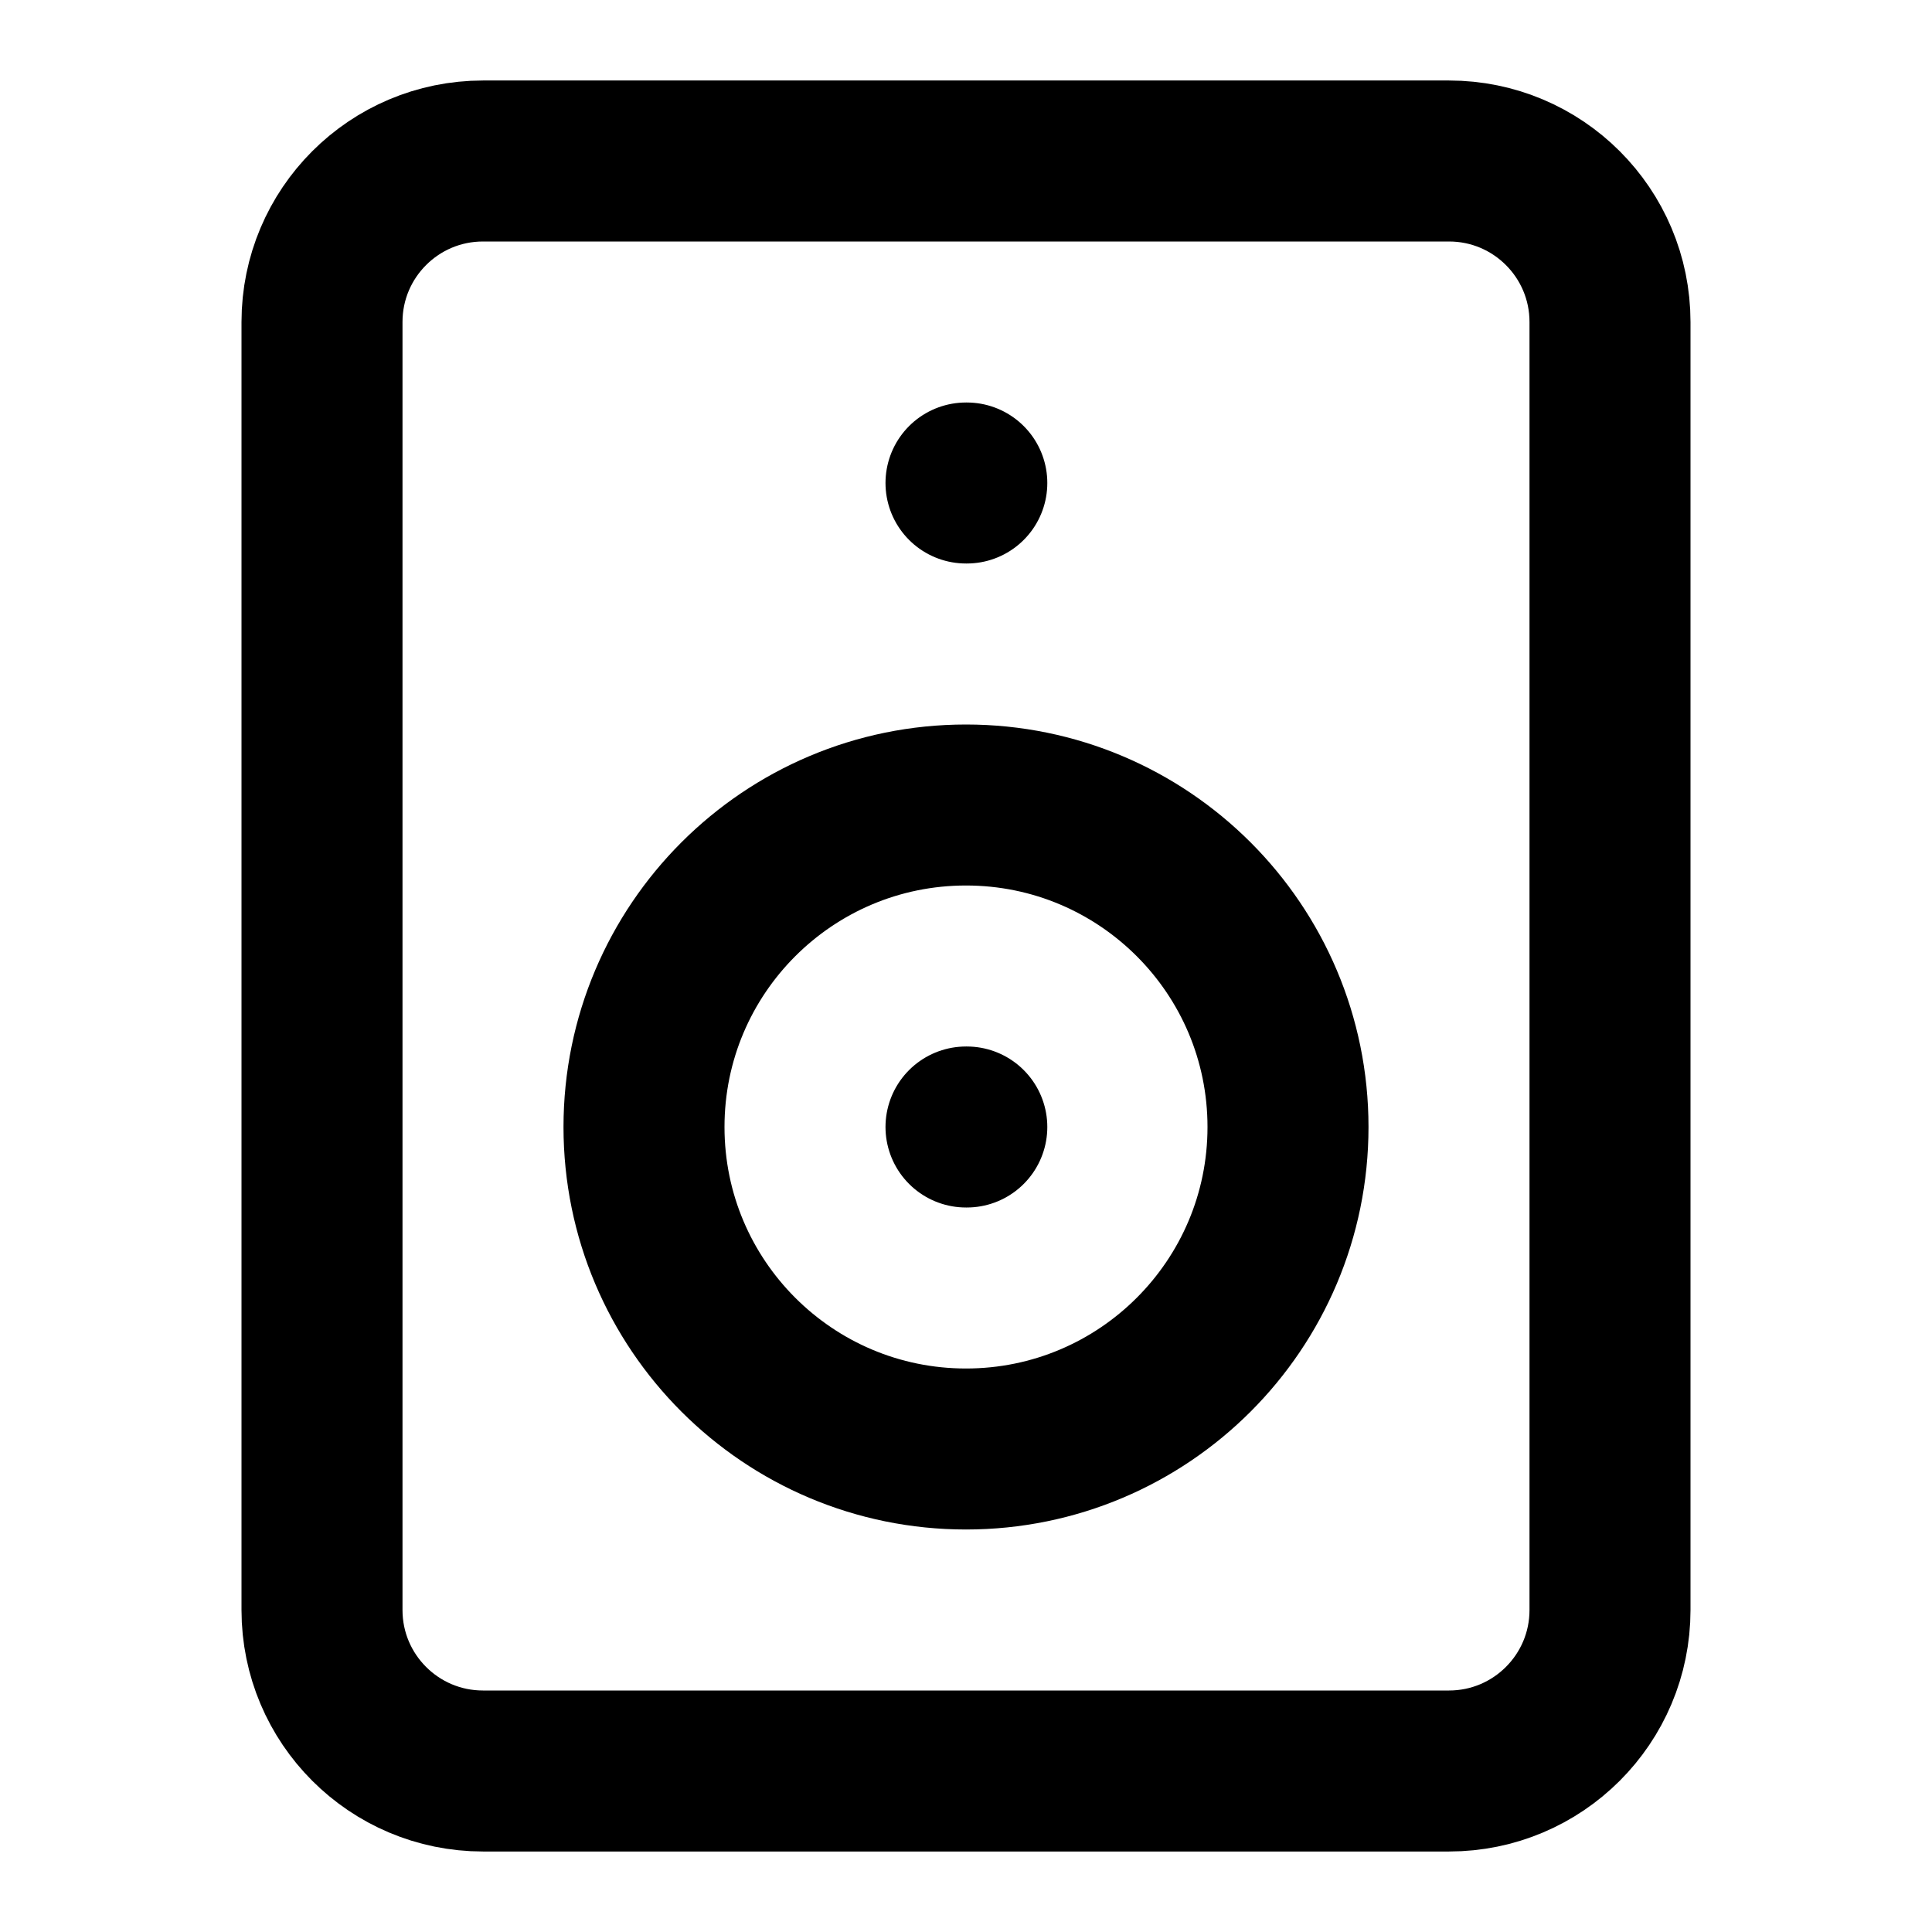
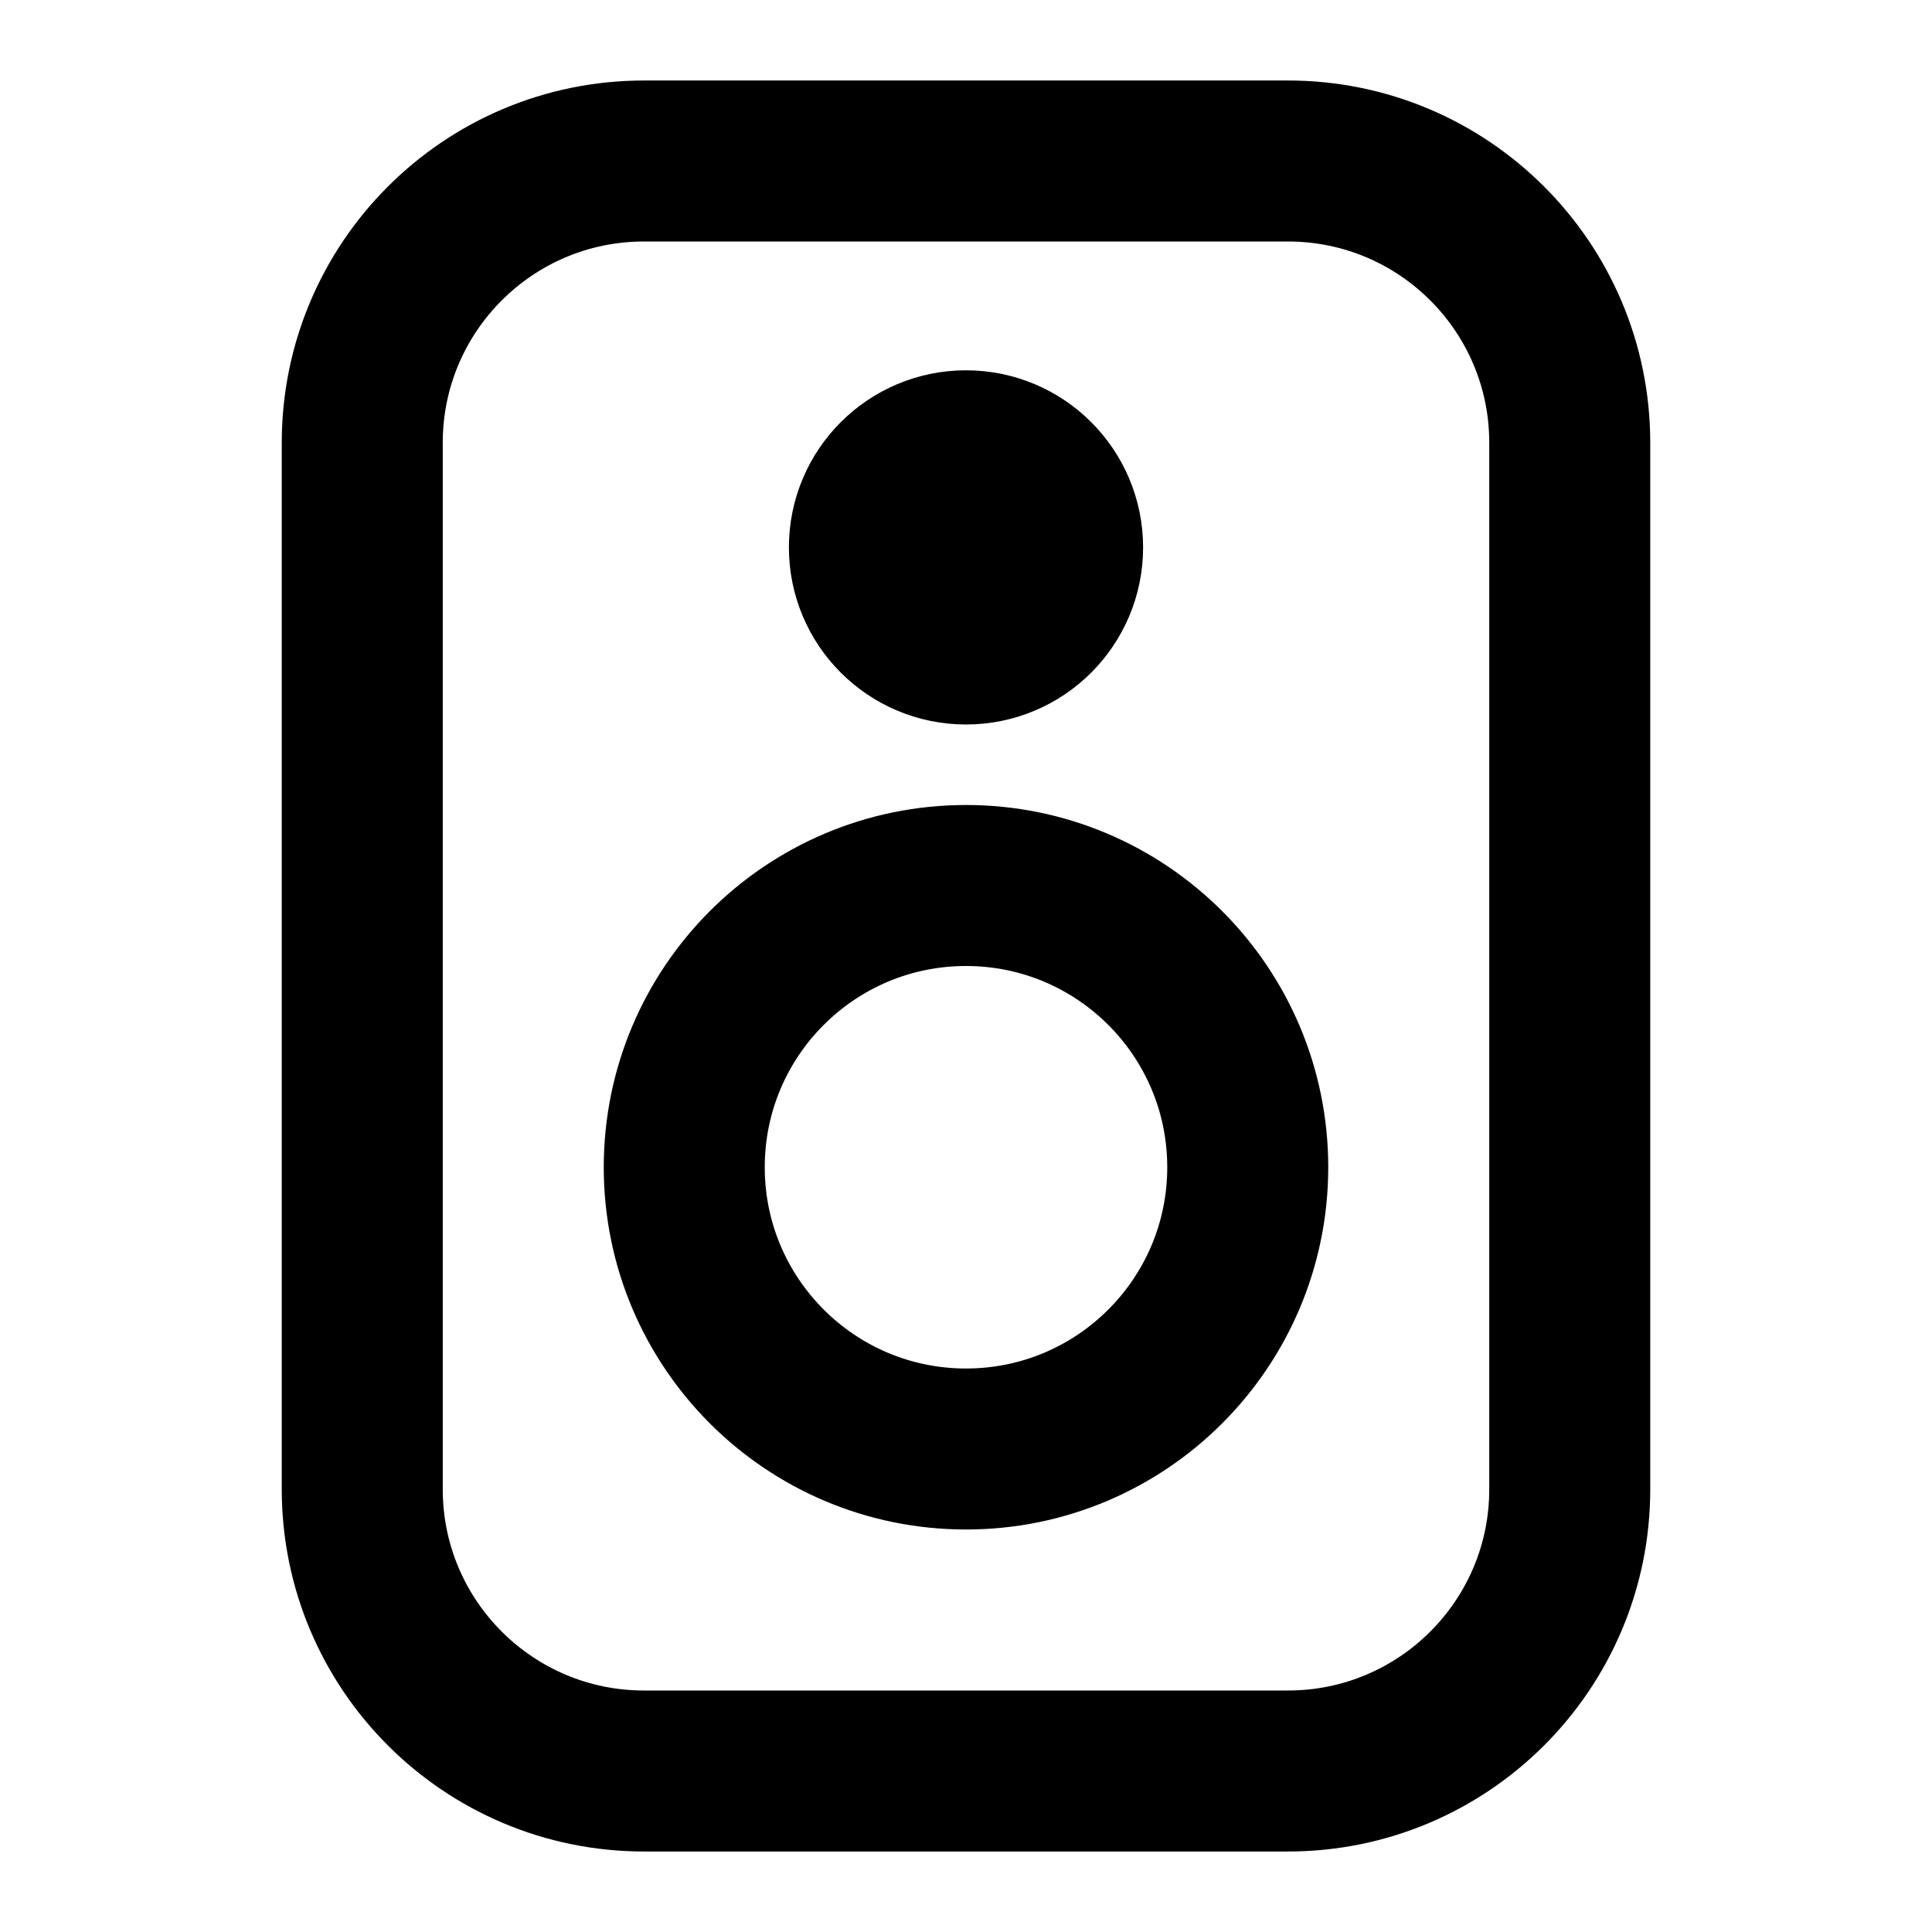
- <svg xmlns="http://www.w3.org/2000/svg" class="lucide lucide-speaker" width="24" height="24" viewBox="0 0 24 24" fill="none" stroke="currentColor" stroke-width="2" stroke-linecap="round" stroke-linejoin="round">
-   <rect width="16" height="20" x="4" y="2" rx="2" />
-   <path d="M12 6h.01" />
-   <circle cx="12" cy="14" r="4" />
-   <path d="M12 14h.01" />
+ <svg xmlns="http://www.w3.org/2000/svg" width="24" height="24" viewBox="0 0 24 24" fill="none" stroke="currentColor" stroke-width="2" stroke-linecap="round" stroke-linejoin="round">
+   <rect x="4.5" y="2" width="15" height="20" rx="3.5" />
+   <circle cx="12" cy="14.5" r="3.5" />
+   <circle fill="currentColor" cx="12" cy="6.8" r="1.2" />
</svg>
